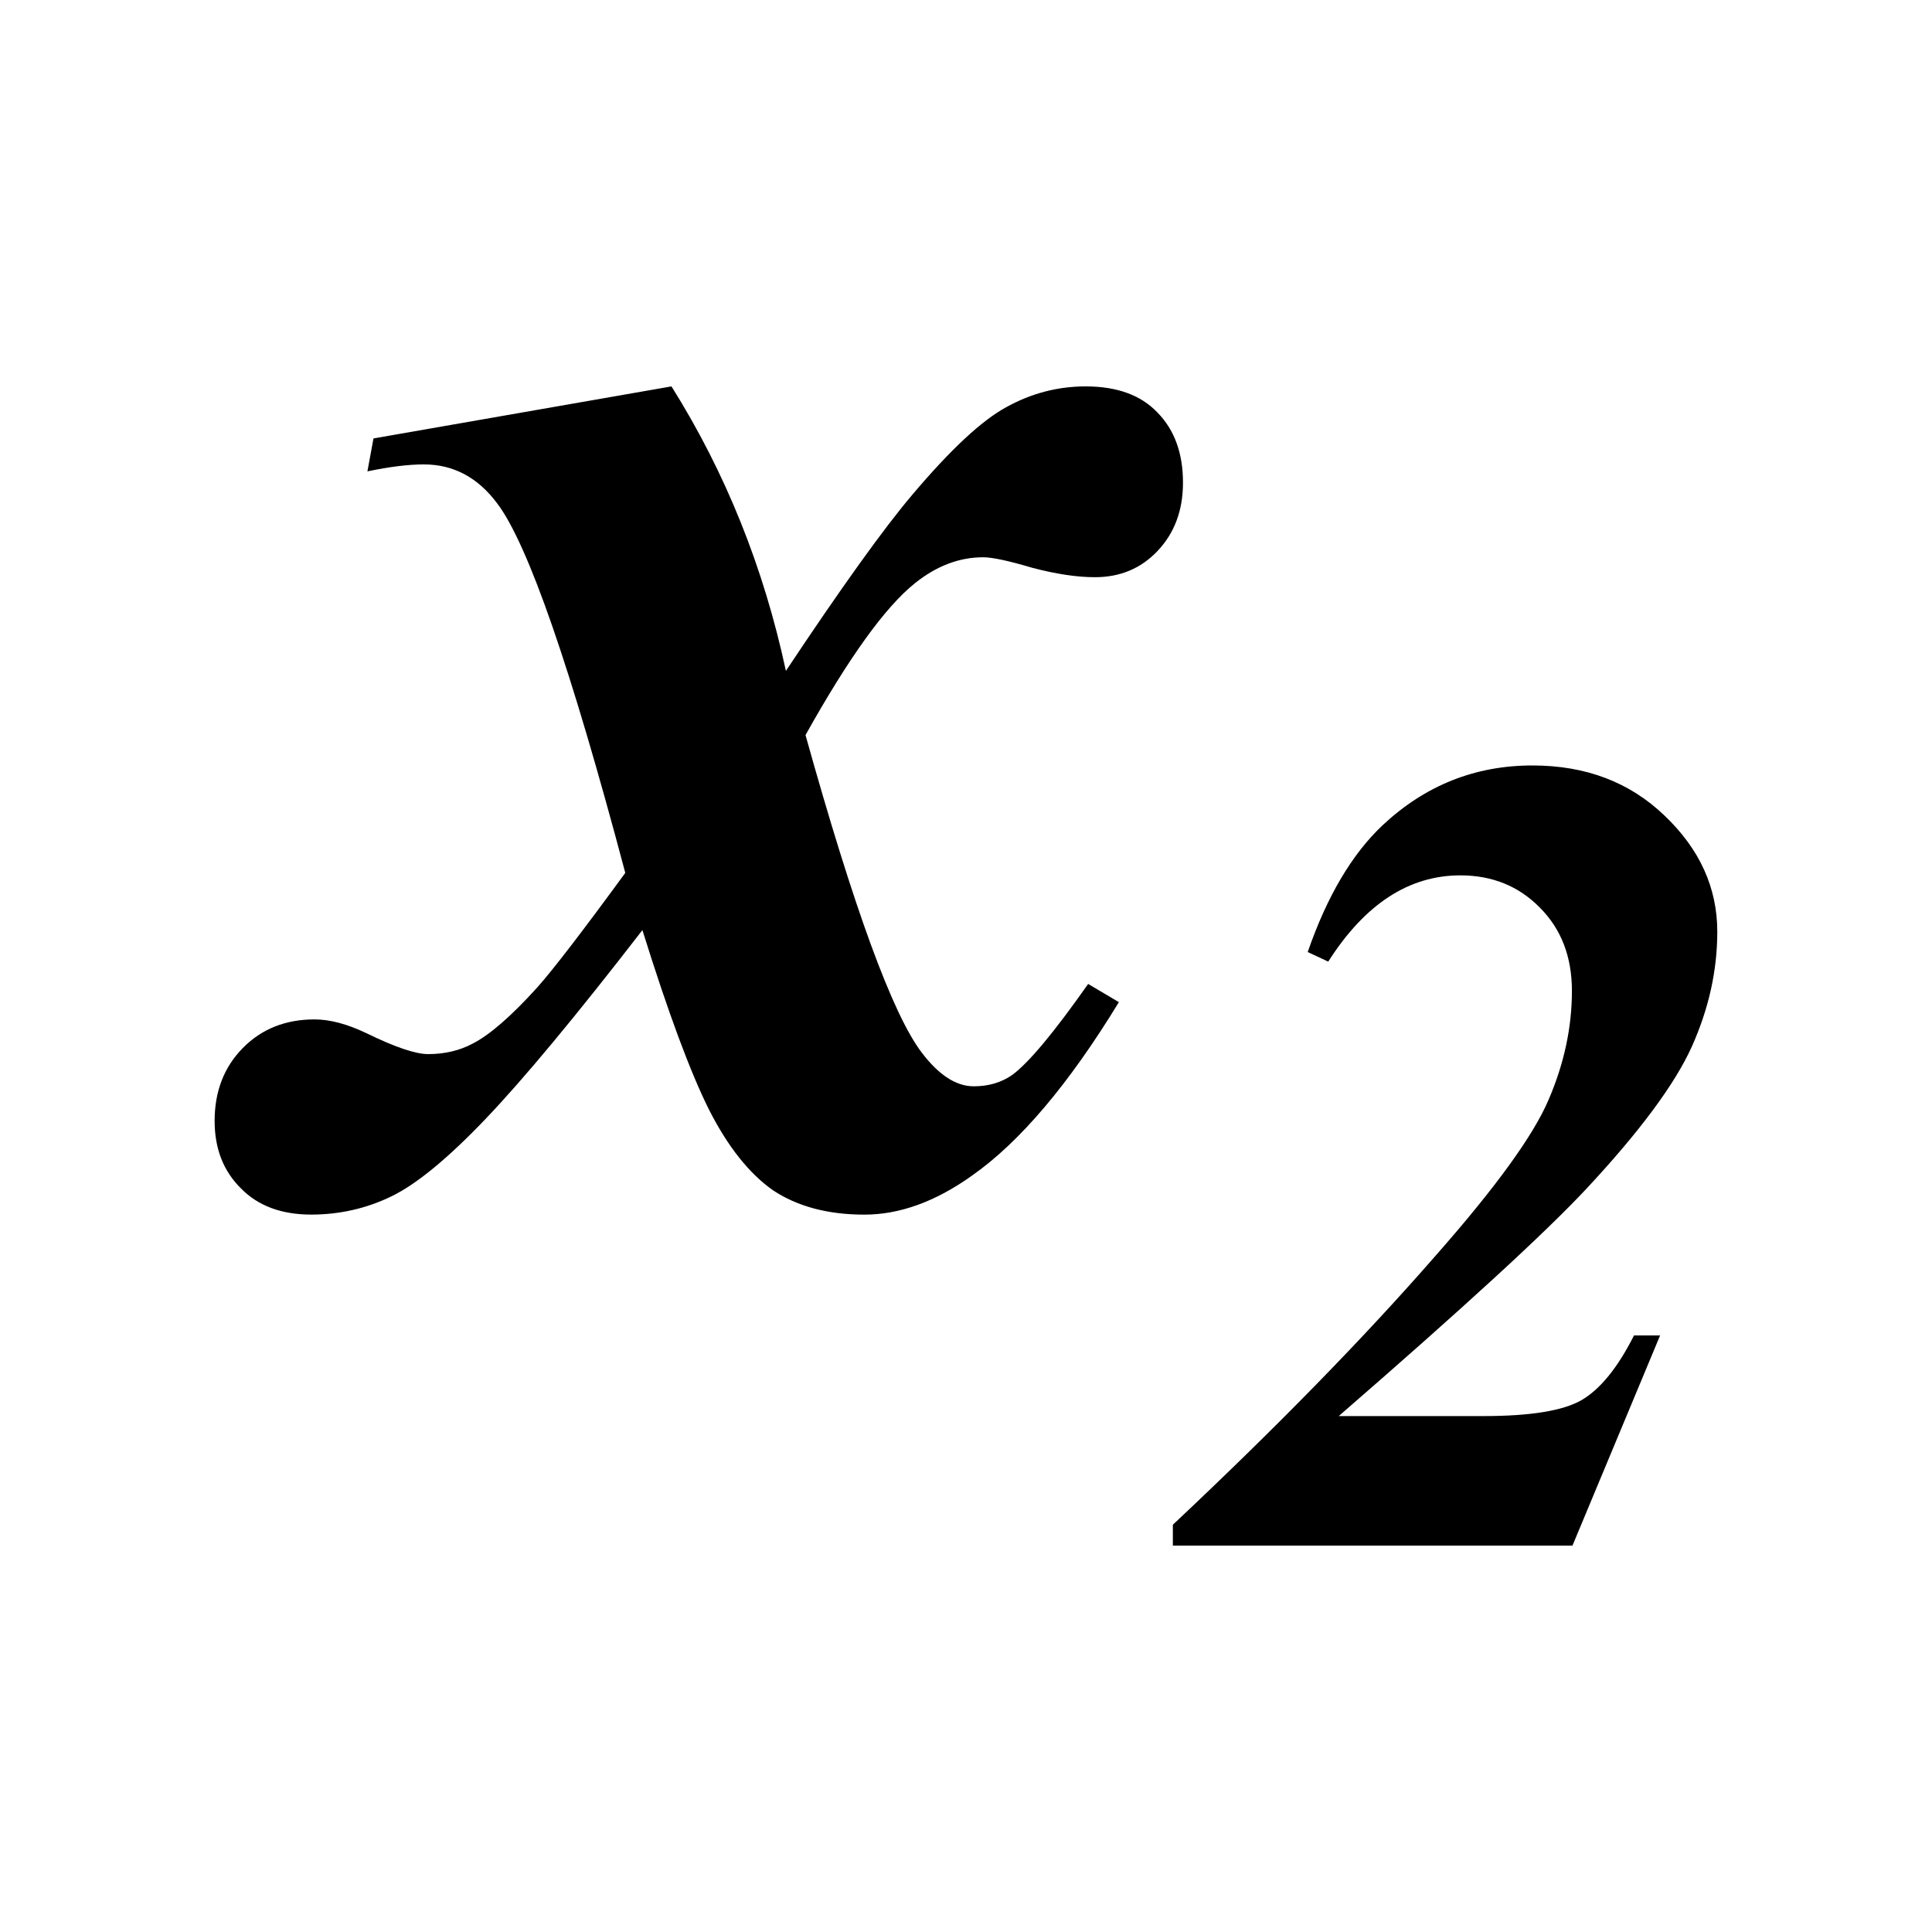
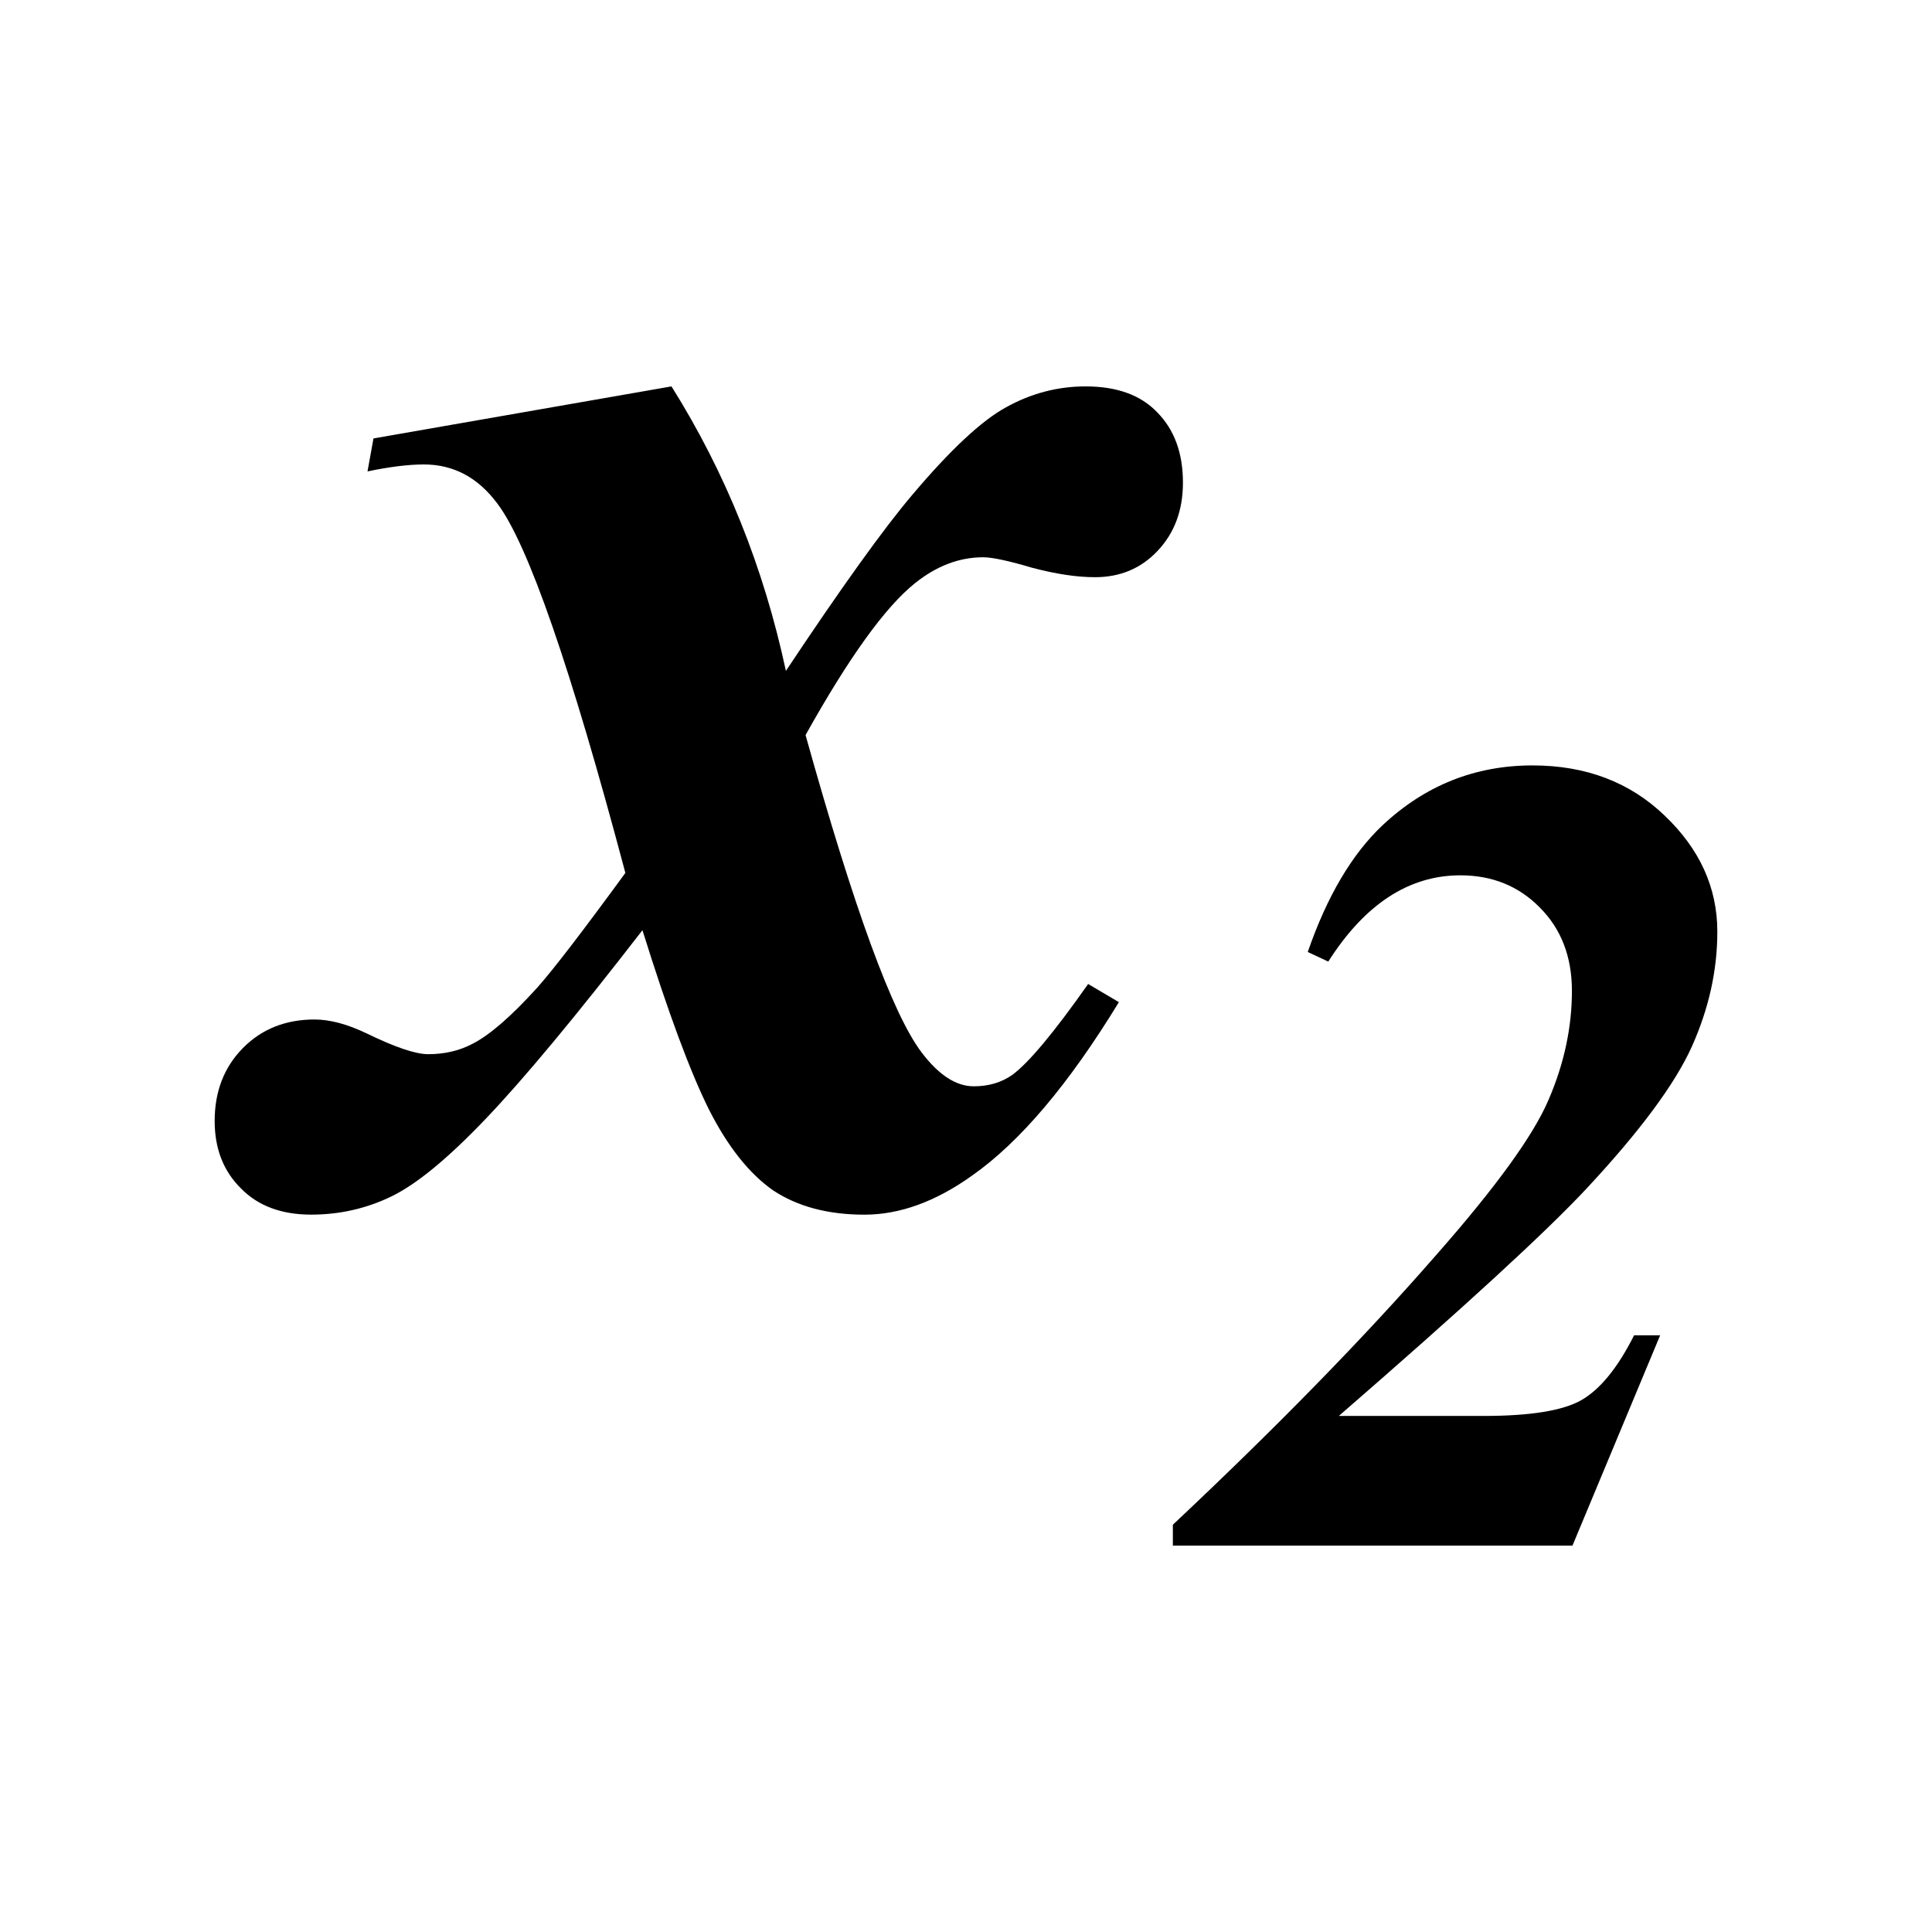
- <svg xmlns="http://www.w3.org/2000/svg" width="45" height="45" version="1.1" viewBox="0 0 45 45">
-   <path d="m36.626 36h-9.308v-0.486q3.633-3.414 6.128-6.276 2.094-2.377 2.624-3.624 0.543-1.261 0.543-2.534 0-1.195-0.75-1.943-0.737-0.748-1.849-0.748-1.797 0-3.077 2.009l-0.478-0.223q0.672-1.943 1.745-2.954 1.487-1.392 3.49-1.392 1.862 0 3.077 1.169 1.228 1.169 1.228 2.705 0 1.352-0.595 2.679-0.595 1.313-2.456 3.309-1.422 1.523-5.766 5.292h3.374q1.629 0 2.275-0.368 0.659-0.381 1.228-1.51h0.608zm-27.927-25.788 6.941-1.212q1.889 3.01 2.665 6.626 1.949-2.929 2.943-4.101 1.332-1.576 2.188-2.04 0.875-0.485 1.85-0.485 1.094 0 1.671 0.606 0.597 0.606 0.597 1.636 0 0.97-0.597 1.596-0.577 0.606-1.452 0.606-0.636 0-1.472-0.222-0.815-0.242-1.134-0.242-0.835 0-1.591 0.606-1.034 0.828-2.546 3.535 1.69 6.06 2.705 7.393 0.597 0.788 1.213 0.788 0.517 0 0.895-0.263 0.577-0.424 1.77-2.121l0.716 0.424q-1.75 2.868-3.421 4.04-1.273 0.909-2.506 0.909-1.273 0-2.128-0.566-0.835-0.586-1.492-1.879-0.656-1.313-1.551-4.182-2.327 3.01-3.659 4.404-1.313 1.374-2.188 1.798-0.875 0.424-1.869 0.424-1.034 0-1.631-0.606-0.617-0.606-0.617-1.576 0-1.03 0.656-1.697 0.656-0.667 1.671-0.667 0.537 0 1.213 0.323 0.994 0.485 1.432 0.485 0.577 0 1.034-0.242 0.597-0.303 1.511-1.313 0.557-0.626 2.048-2.666-1.909-7.191-2.983-8.605-0.676-0.909-1.71-0.909-0.537 0-1.313 0.162z" baseline-shift="" />
+ <svg xmlns="http://www.w3.org/2000/svg" width="45" height="45">
+   <path d="M36.626 36h-9.308v-.486q3.633-3.414 6.128-6.276 2.094-2.377 2.624-3.624.543-1.26.543-2.534 0-1.195-.75-1.944-.737-.748-1.848-.748-1.797 0-3.077 2.009l-.478-.223q.672-1.944 1.745-2.955 1.487-1.391 3.49-1.391 1.862 0 3.077 1.168Q40 20.165 40 21.701q0 1.352-.595 2.679-.594 1.313-2.456 3.309-1.422 1.523-5.765 5.291h3.374q1.628 0 2.275-.368.66-.38 1.228-1.51h.607zM8.699 10.212L15.64 9q1.89 3.01 2.665 6.626 1.95-2.93 2.944-4.1 1.332-1.577 2.187-2.041Q24.311 9 25.286 9q1.094 0 1.67.606.597.606.597 1.636 0 .97-.597 1.596-.576.606-1.451.606-.637 0-1.472-.222-.816-.242-1.134-.242-.835 0-1.59.606-1.035.828-2.546 3.535 1.69 6.06 2.704 7.393.597.788 1.213.788.518 0 .895-.263.577-.424 1.77-2.12l.716.423q-1.75 2.869-3.42 4.04-1.273.91-2.506.91-1.273 0-2.128-.566-.836-.586-1.492-1.879-.656-1.313-1.551-4.181-2.327 3.01-3.66 4.403-1.312 1.374-2.187 1.798-.875.424-1.87.424-1.034 0-1.63-.606Q5 27.08 5 26.11q0-1.03.656-1.697.657-.667 1.67-.667.538 0 1.214.324.994.484 1.432.484.577 0 1.034-.242.597-.303 1.512-1.313.557-.626 2.048-2.667-1.91-7.19-2.983-8.605-.676-.909-1.71-.909-.537 0-1.313.162z" />
</svg>
